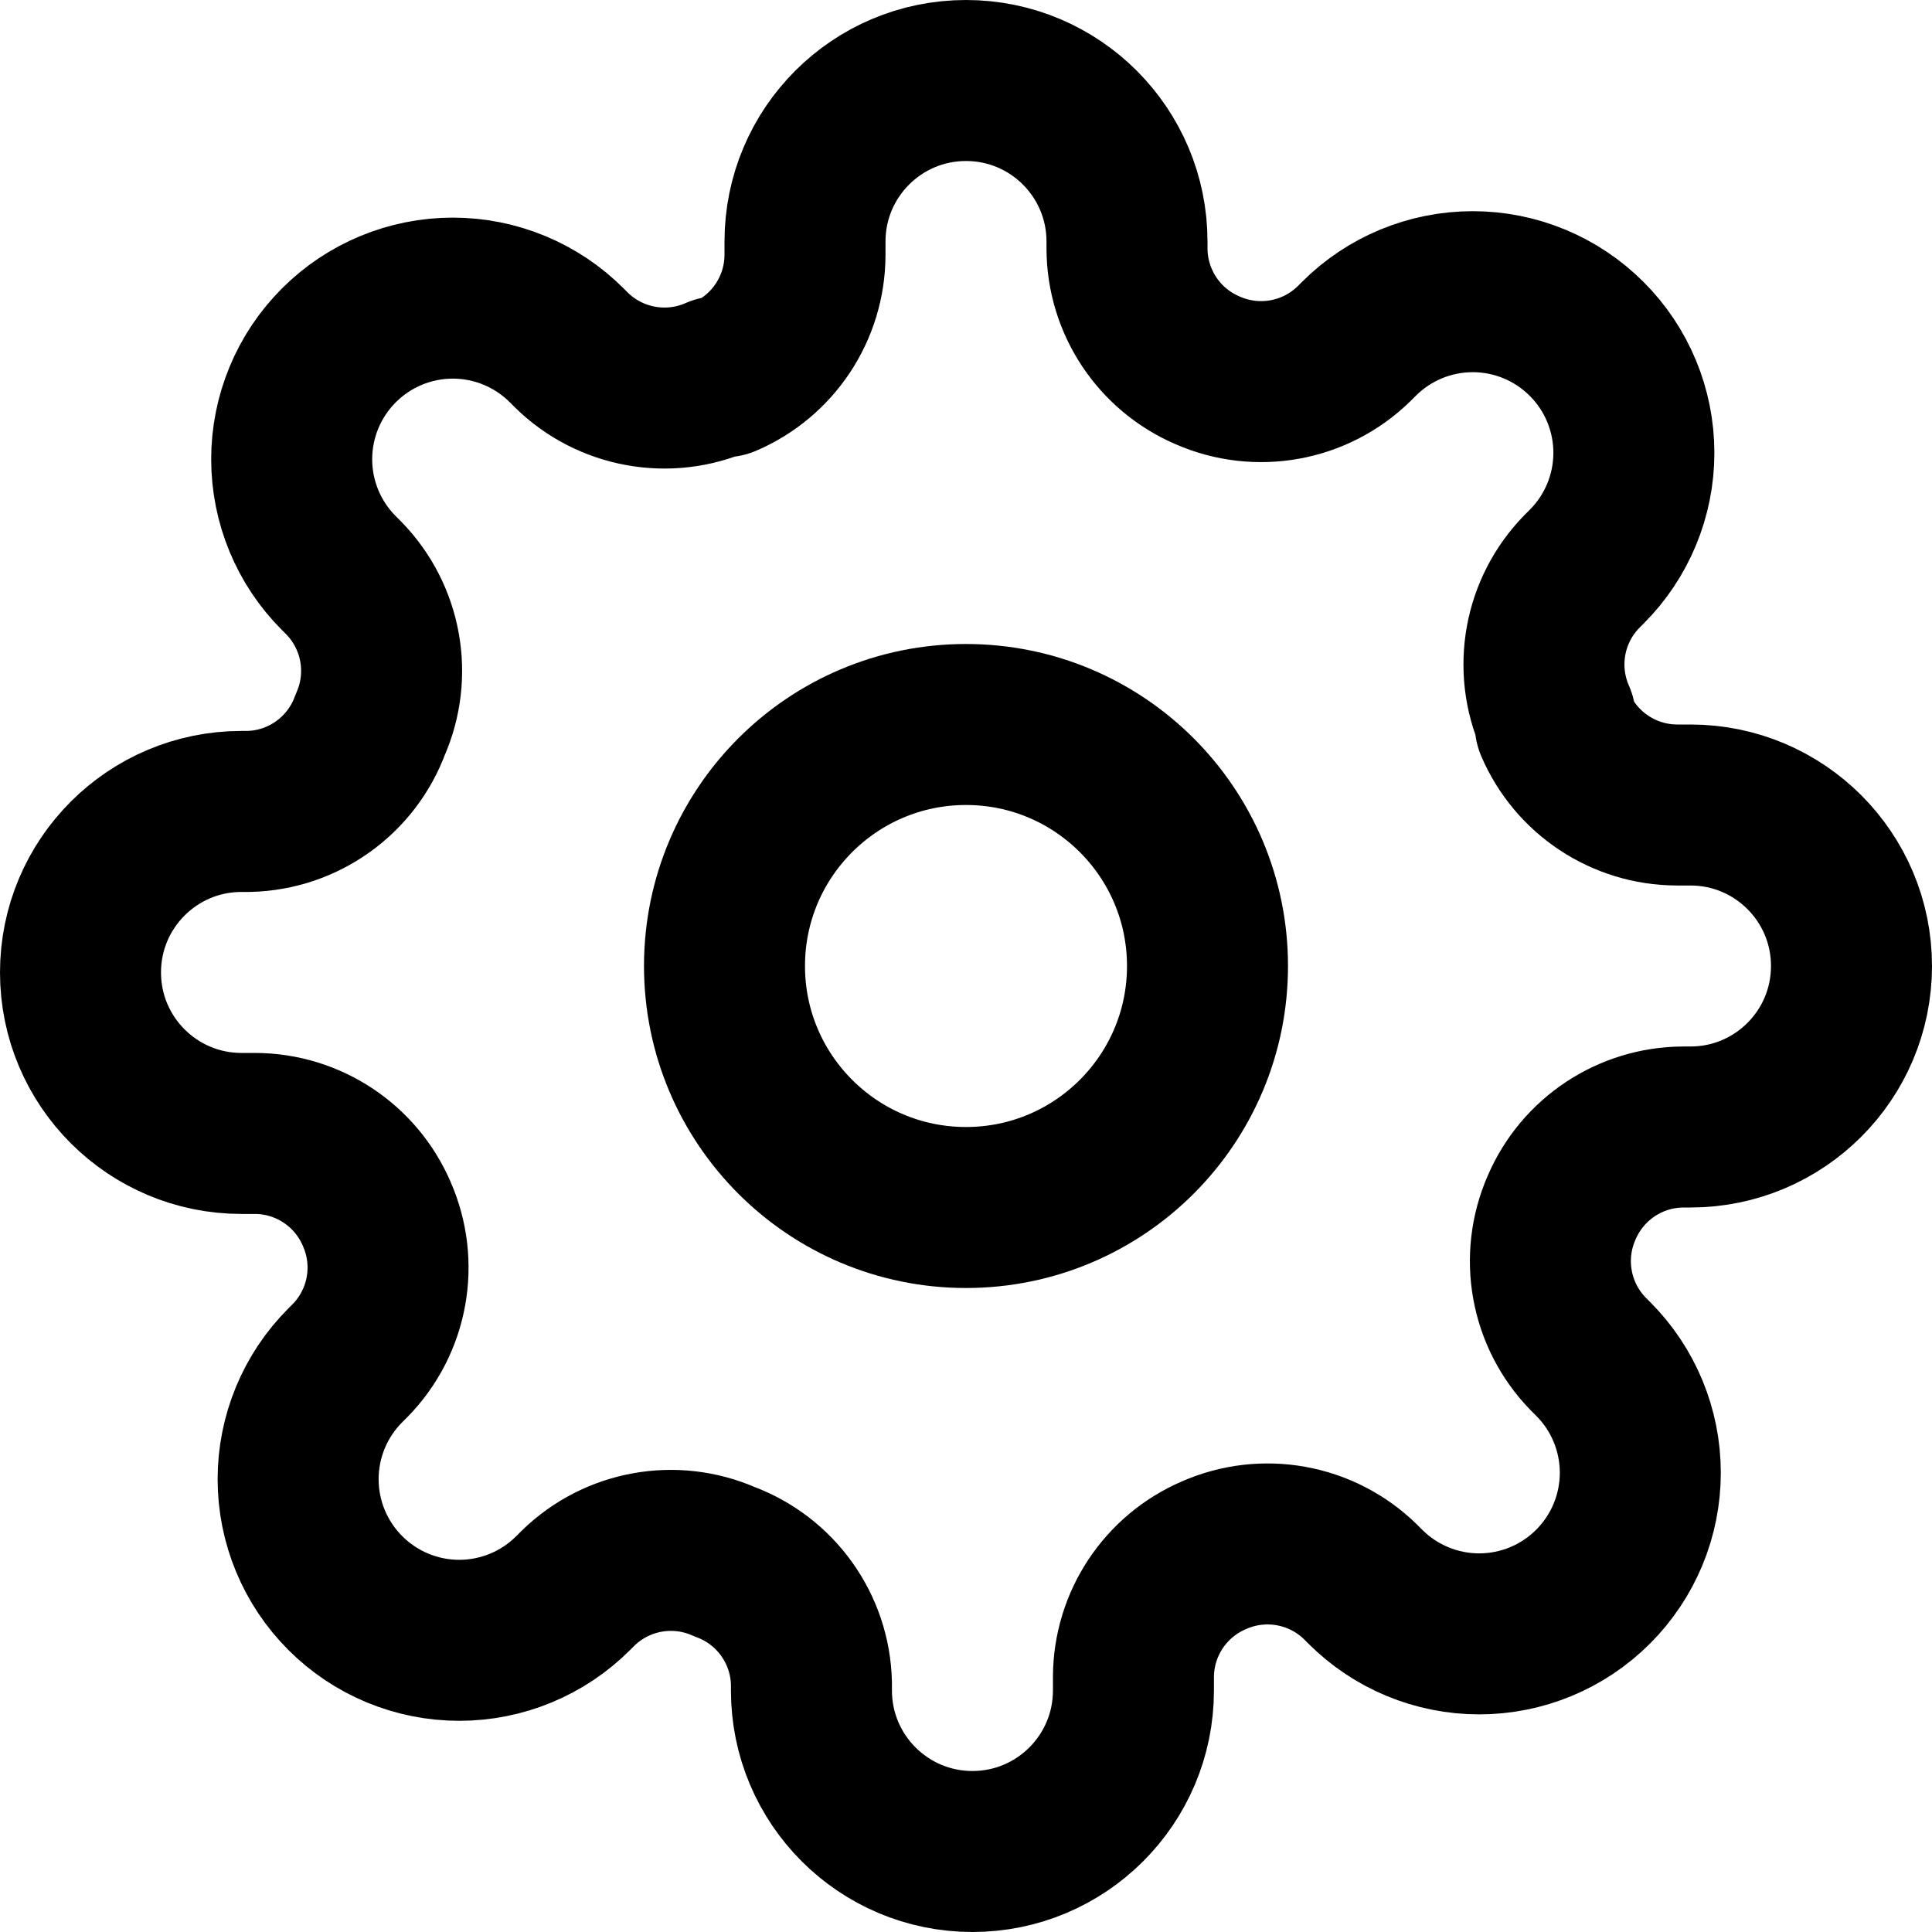
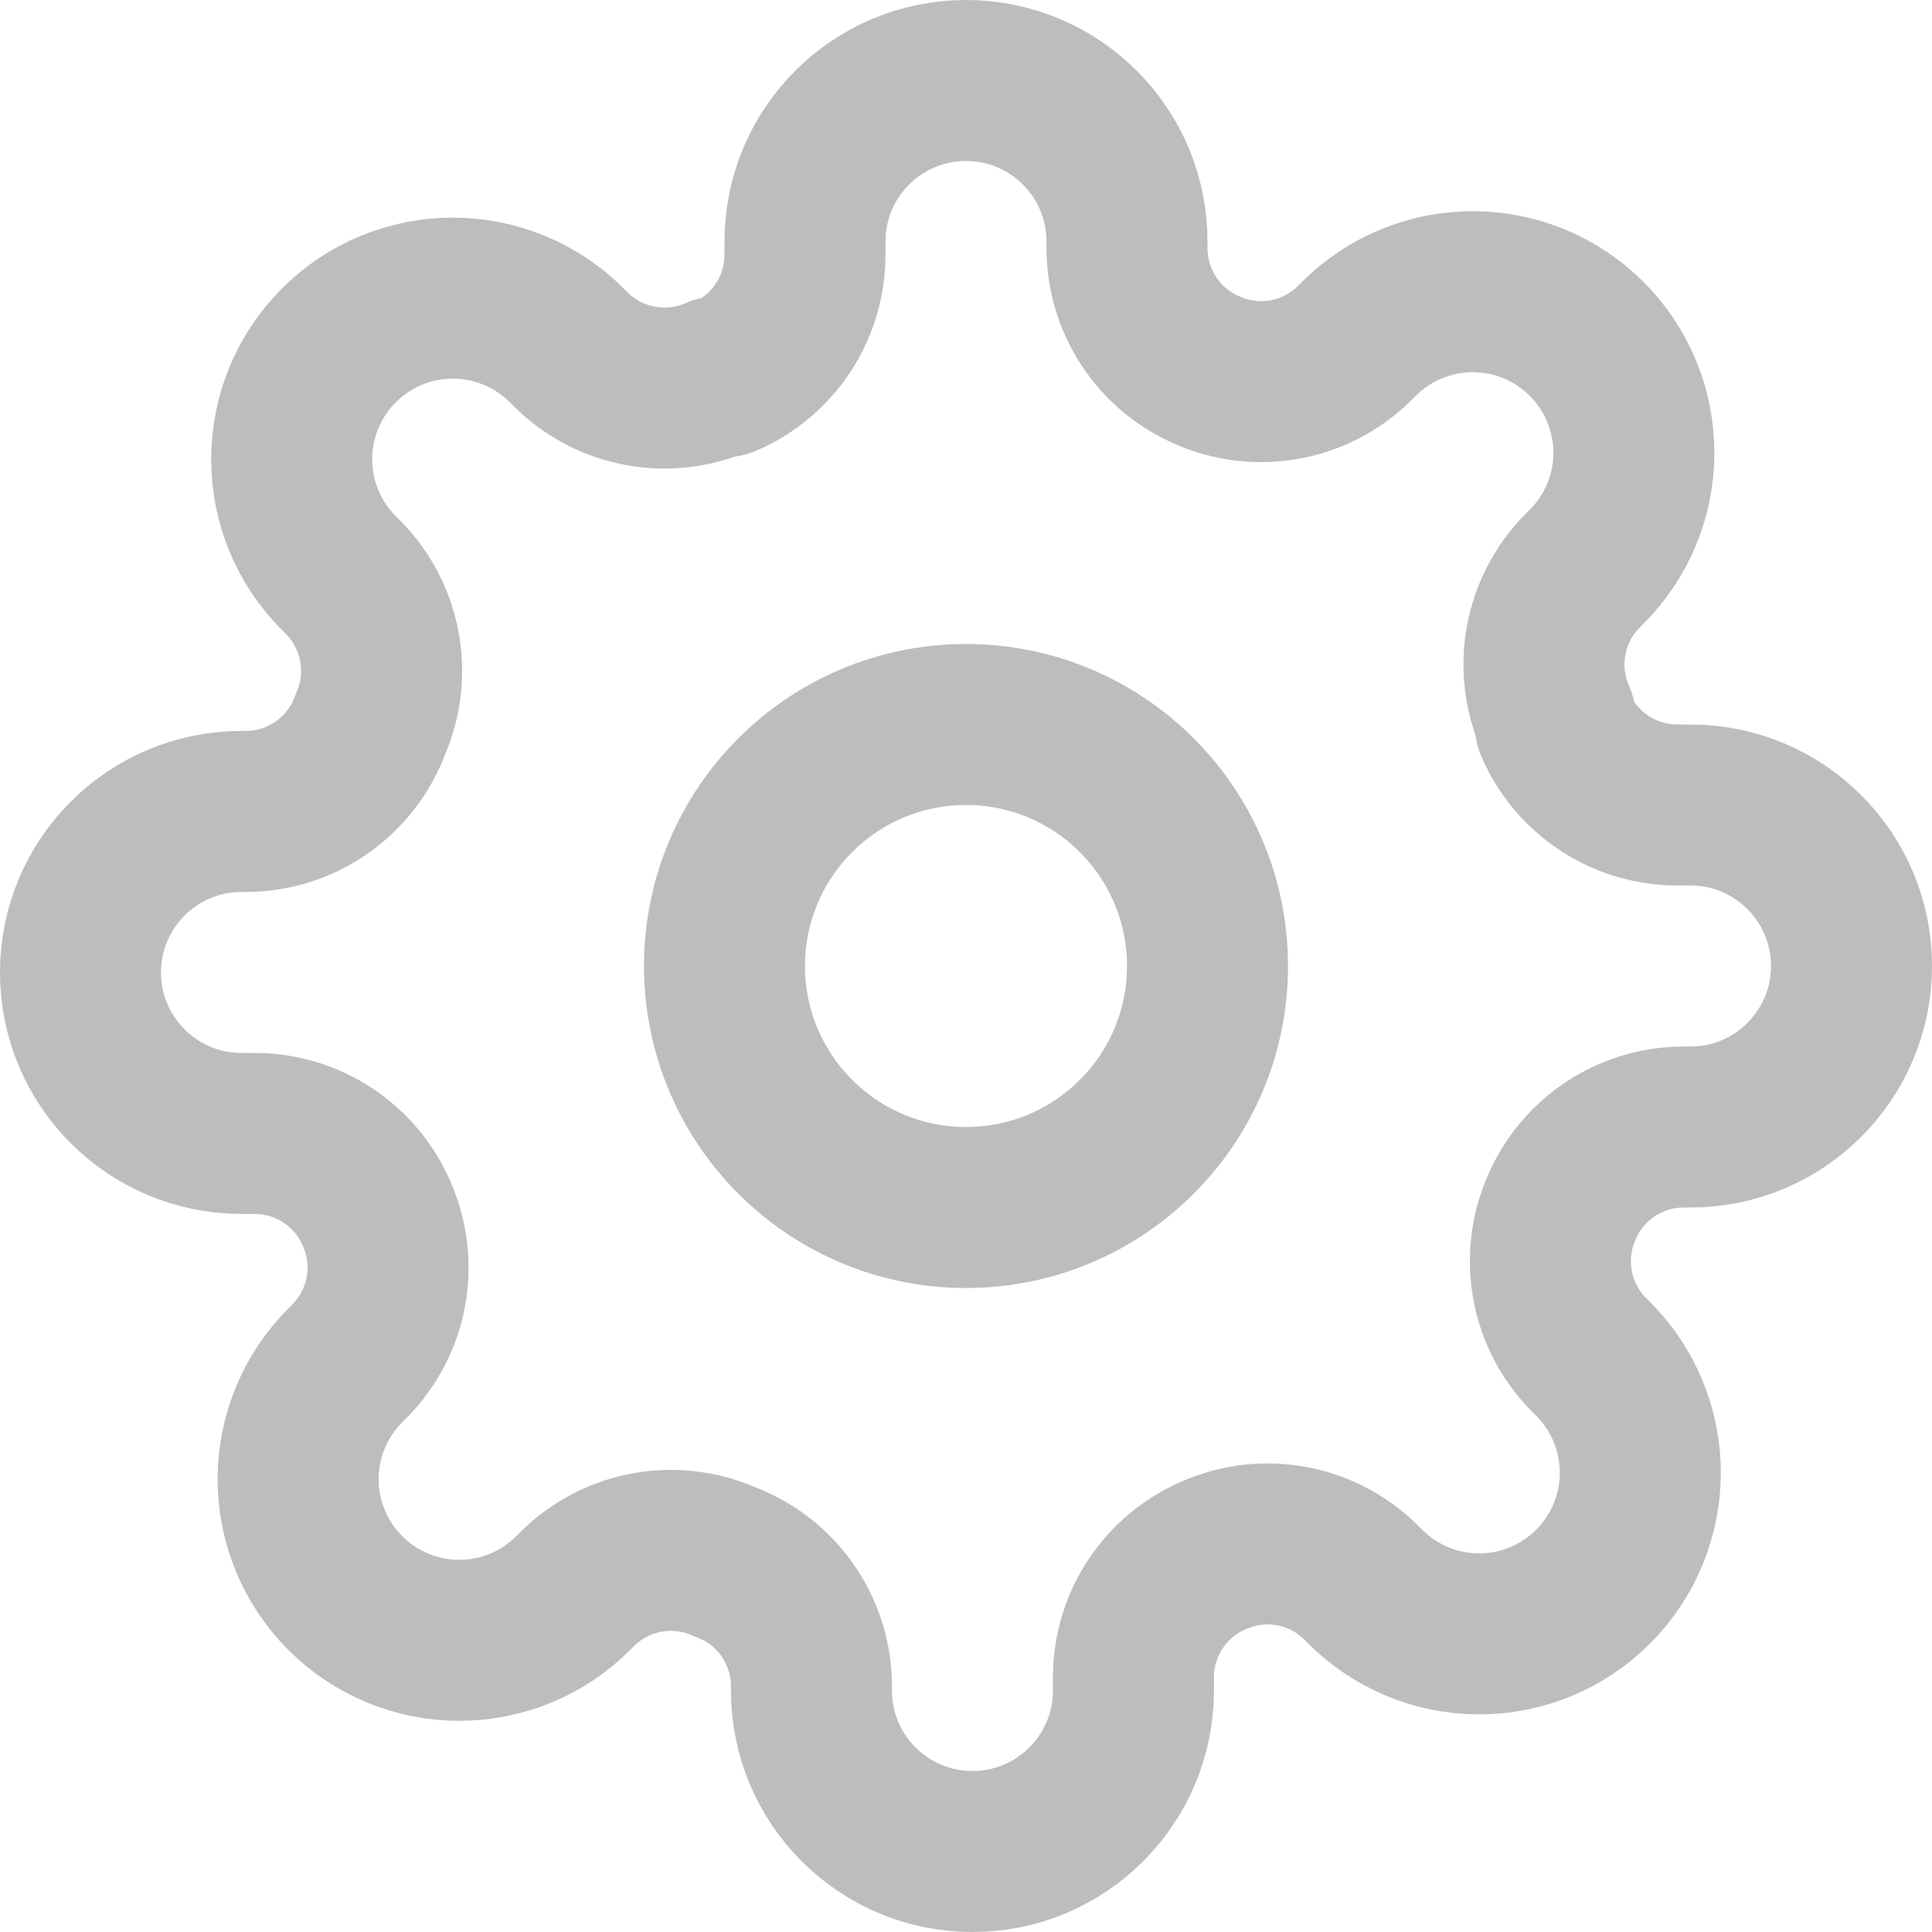
- <svg xmlns="http://www.w3.org/2000/svg" id="settings-icon-button" width="30" height="30" viewBox="0 0 24 24" fill="none" stroke="currentColor" stroke-width="2" stroke-linecap="round" stroke-linejoin="round">
+ <svg xmlns="http://www.w3.org/2000/svg" id="settings-icon-button" width="30" height="30" viewBox="0 0 24 24" fill="none" stroke="#bdbdbd" stroke-width="2" stroke-linecap="round" stroke-linejoin="round">
  <circle cx="12" cy="12" r="3" />
  <path d="M19.4 15a1.65 1.65 0 0 0 .33 1.82l.06.06a2 2 0 0 1 0 2.83 2 2 0 0 1-2.83 0l-.06-.06a1.65 1.65 0 0 0-1.82-.33 1.65 1.65 0 0 0-1 1.51V21a2 2 0 0 1-2 2 2 2 0 0 1-2-2v-.09A1.65 1.65 0 0 0 9 19.4a1.65 1.65 0 0 0-1.82.33l-.06.06a2 2 0 0 1-2.83 0 2 2 0 0 1 0-2.83l.06-.06a1.65 1.65 0 0 0 .33-1.82 1.65 1.65 0 0 0-1.51-1H3a2 2 0 0 1-2-2 2 2 0 0 1 2-2h.09A1.65 1.65 0 0 0 4.6 9a1.65 1.65 0 0 0-.33-1.82l-.06-.06a2 2 0 0 1 0-2.83 2 2 0 0 1 2.83 0l.06.06a1.65 1.65 0 0 0 1.82.33H9a1.65 1.65 0 0 0 1-1.51V3a2 2 0 0 1 2-2 2 2 0 0 1 2 2v.09a1.65 1.65 0 0 0 1 1.51 1.65 1.65 0 0 0 1.82-.33l.06-.06a2 2 0 0 1 2.83 0 2 2 0 0 1 0 2.83l-.06.06a1.65 1.65 0 0 0-.33 1.82V9a1.65 1.65 0 0 0 1.51 1H21a2 2 0 0 1 2 2 2 2 0 0 1-2 2h-.09a1.65 1.65 0 0 0-1.51 1z">
    </path>
</svg>
